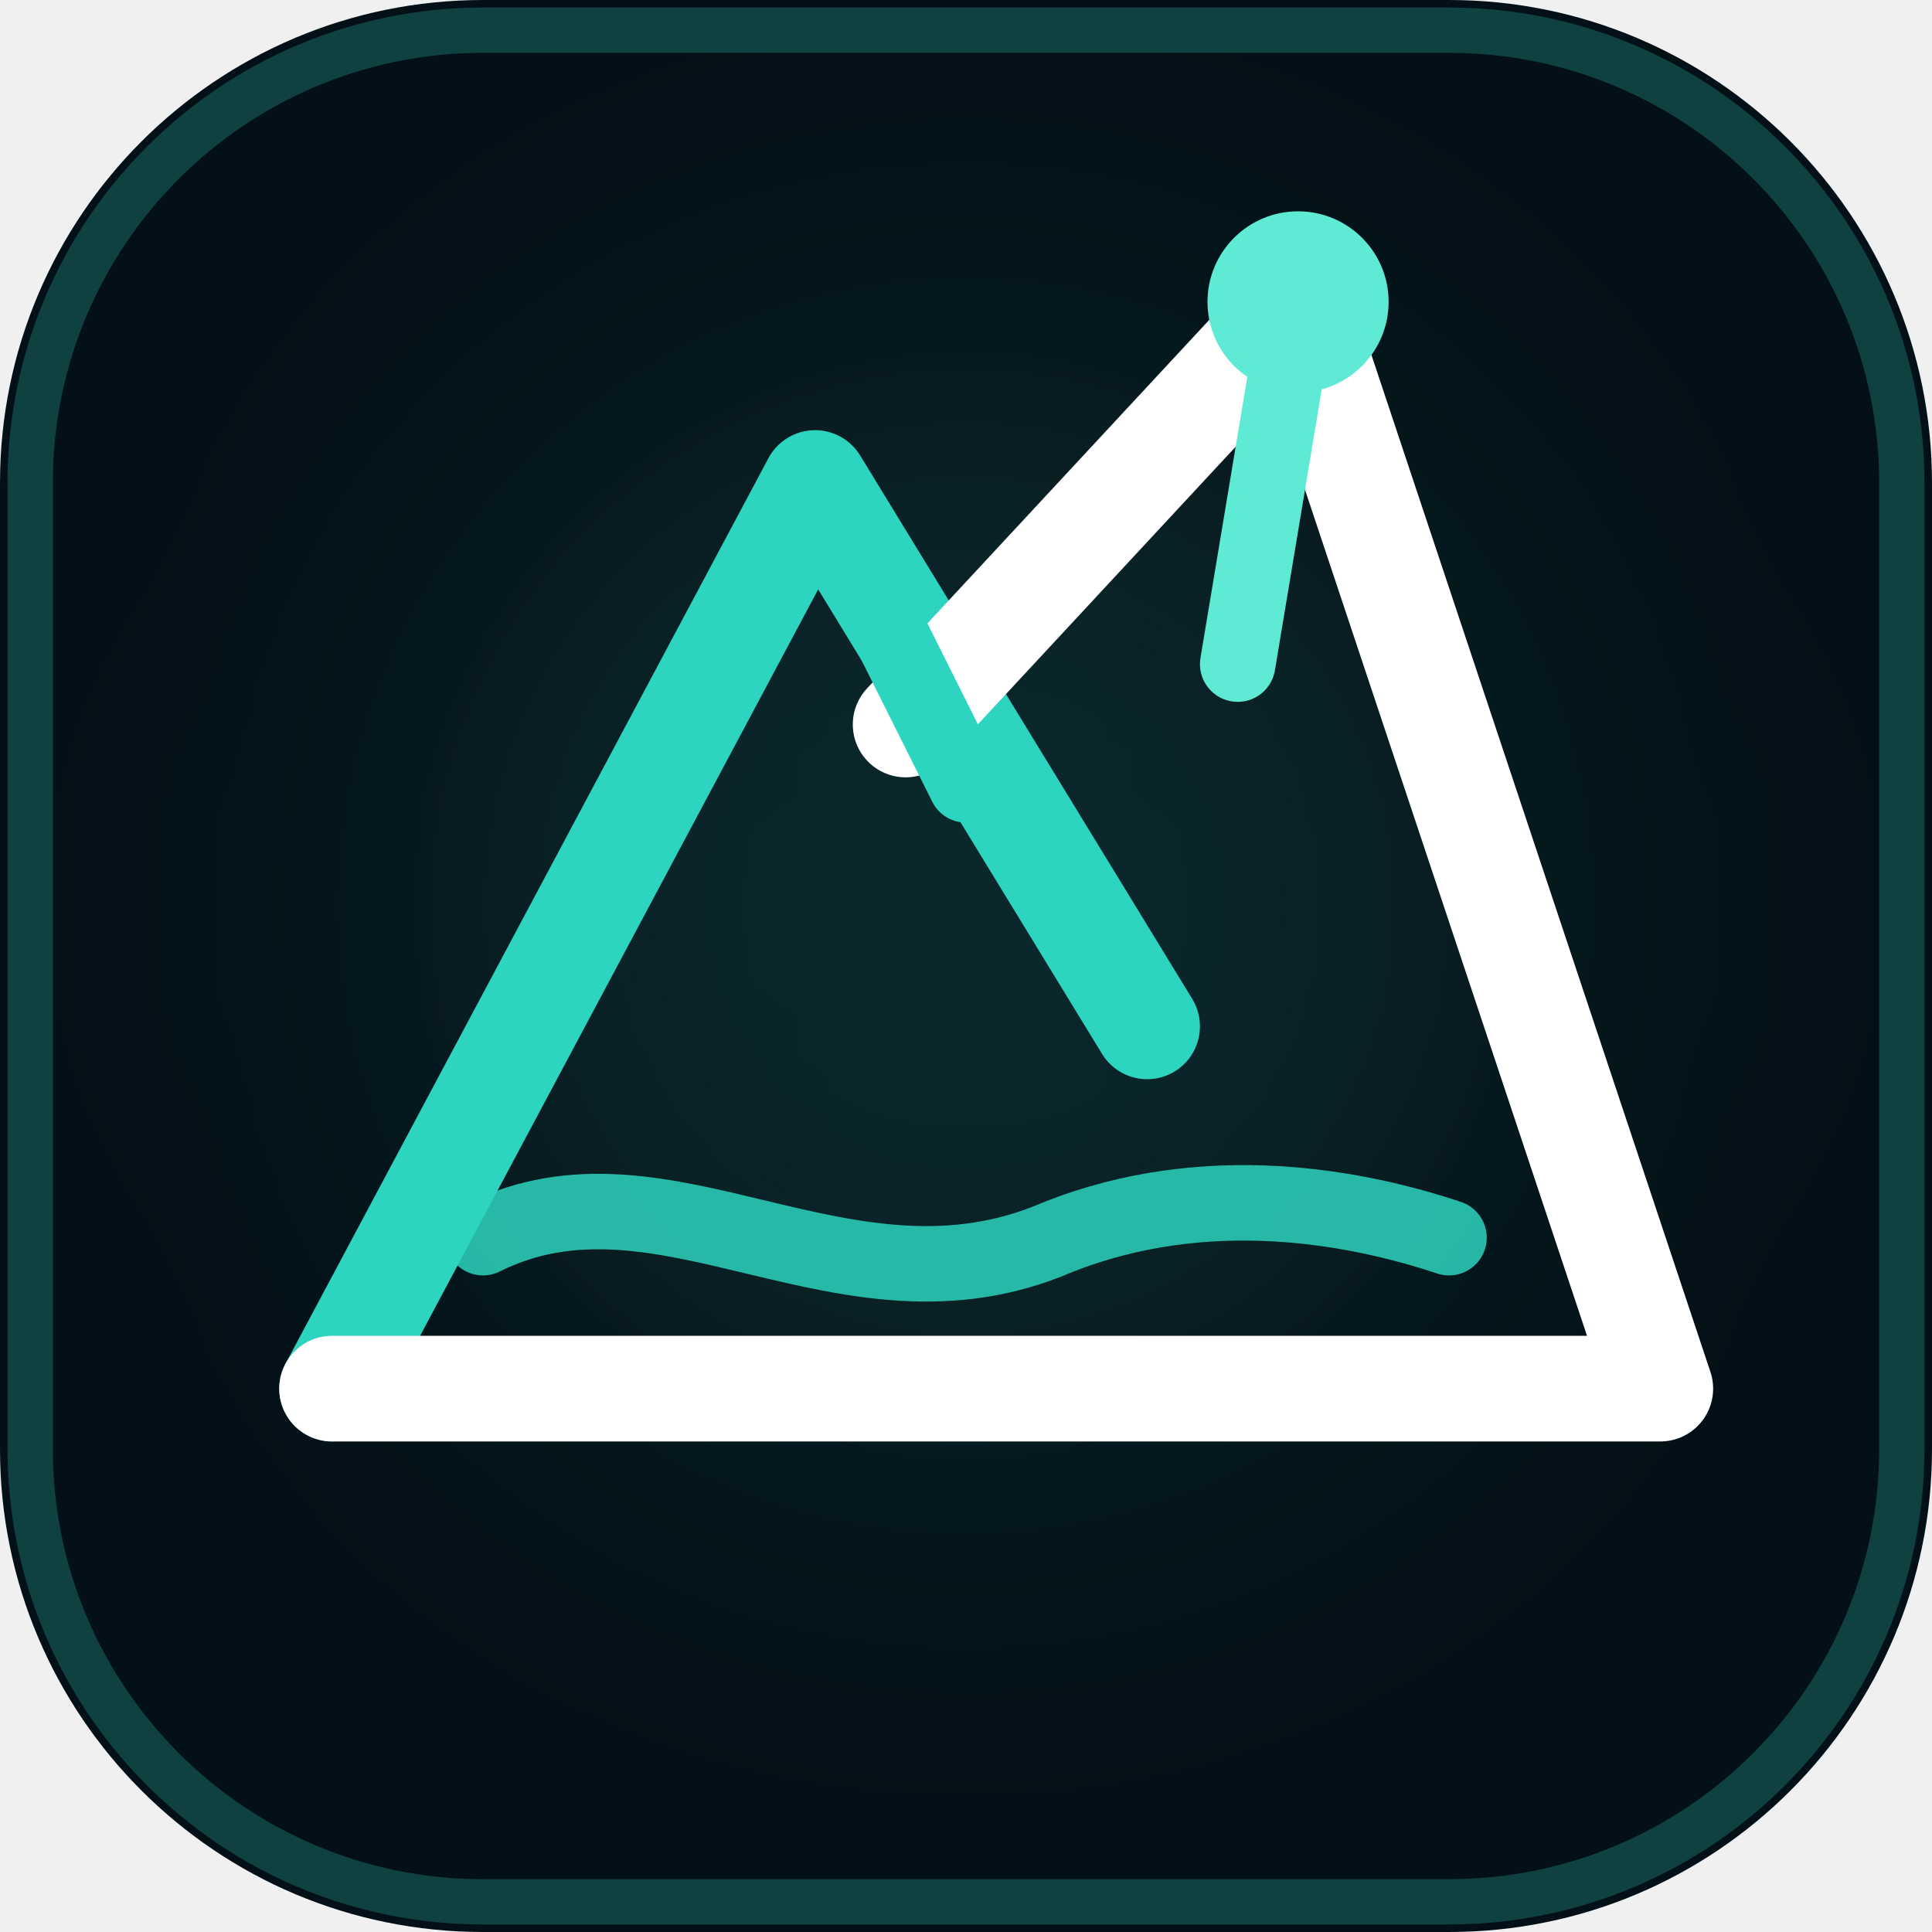
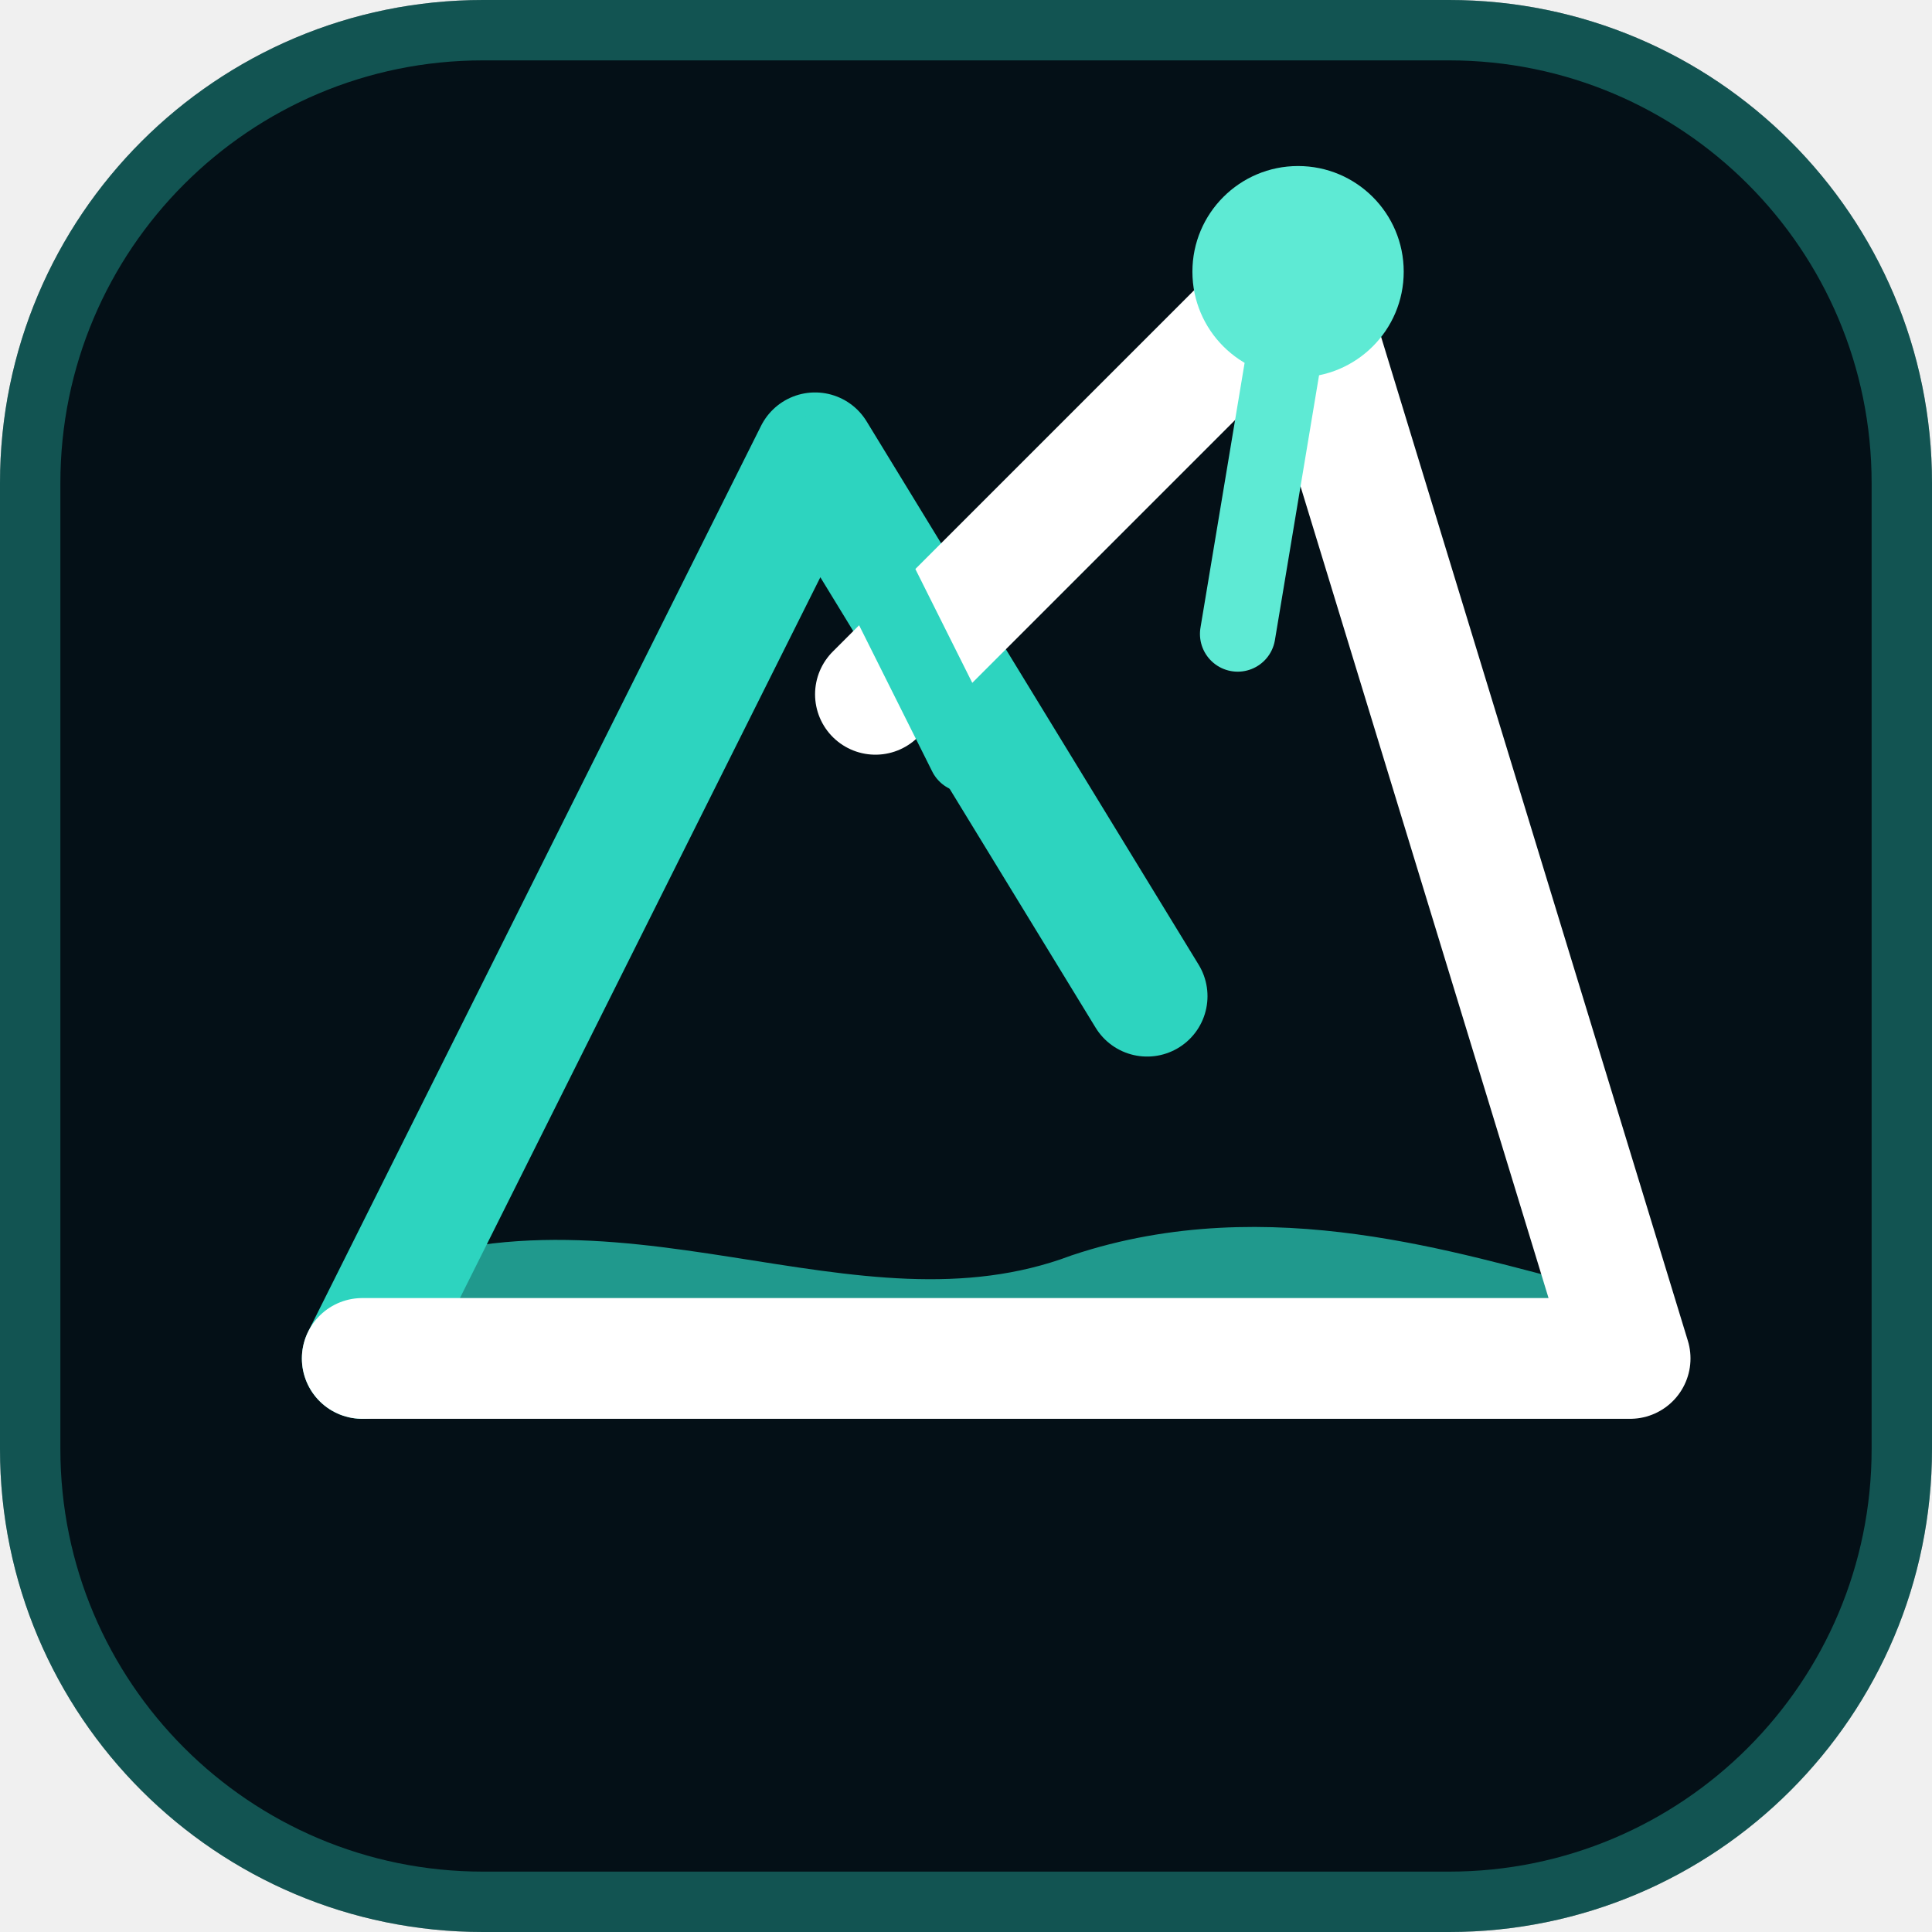
<svg xmlns="http://www.w3.org/2000/svg" viewBox="0 0 64 64" fill="none">
  <rect width="64" height="64" rx="16" fill="#041017" />
-   <rect x="1" y="1" width="62" height="62" rx="15" stroke="#2DD4BF" stroke-opacity="0.25" stroke-width="1.5" />
-   <circle cx="32" cy="30" r="18" fill="#2DD4BF" fill-opacity="0.12" filter="blur(8px)" />
-   <path d="M11 46L27 16L38 34" stroke="#2DD4BF" stroke-width="3.5" stroke-linecap="round" stroke-linejoin="round" />
-   <path d="M30 24L43 10L55 46H11" stroke="#FFFFFF" stroke-width="3.5" stroke-linecap="round" stroke-linejoin="round" />
-   <path d="M27 16L32 26" stroke="#2DD4BF" stroke-width="2.5" stroke-linecap="round" />
-   <path d="M43 10L41 22" stroke="#5EEAD4" stroke-width="2.5" stroke-linecap="round" />
-   <circle cx="43" cy="10" r="3" fill="#5EEAD4" />
-   <path d="M16 41C22 38 28 44 35 41C40 39 45 40 48 41" stroke="#2DD4BF" stroke-width="2.5" stroke-linecap="round" stroke-opacity="0.85" />
+   <rect x="1" y="1" width="62" height="62" rx="15" stroke="#2DD4BF" stroke-opacity="0.35" stroke-width="2" />
+   <path d="M12 44C20 40 28 46 36 43C42 41 48 43 52 44" stroke="#2DD4BF" stroke-width="3" stroke-linecap="round" stroke-opacity="0.7" />
+   <path d="M12 45L27 15L38 33" stroke="#2DD4BF" stroke-width="4" stroke-linecap="round" stroke-linejoin="round" />
+   <path d="M29 23L43 9L54 45H12" stroke="#FFFFFF" stroke-width="4" stroke-linecap="round" stroke-linejoin="round" />
+   <path d="M27 15L32 25" stroke="#2DD4BF" stroke-width="2.5" stroke-linecap="round" />
+   <path d="M43 9L41 21" stroke="#5EEAD4" stroke-width="2.5" stroke-linecap="round" />
+   <circle cx="43" cy="9" r="3.5" fill="#5EEAD4" />
</svg>
